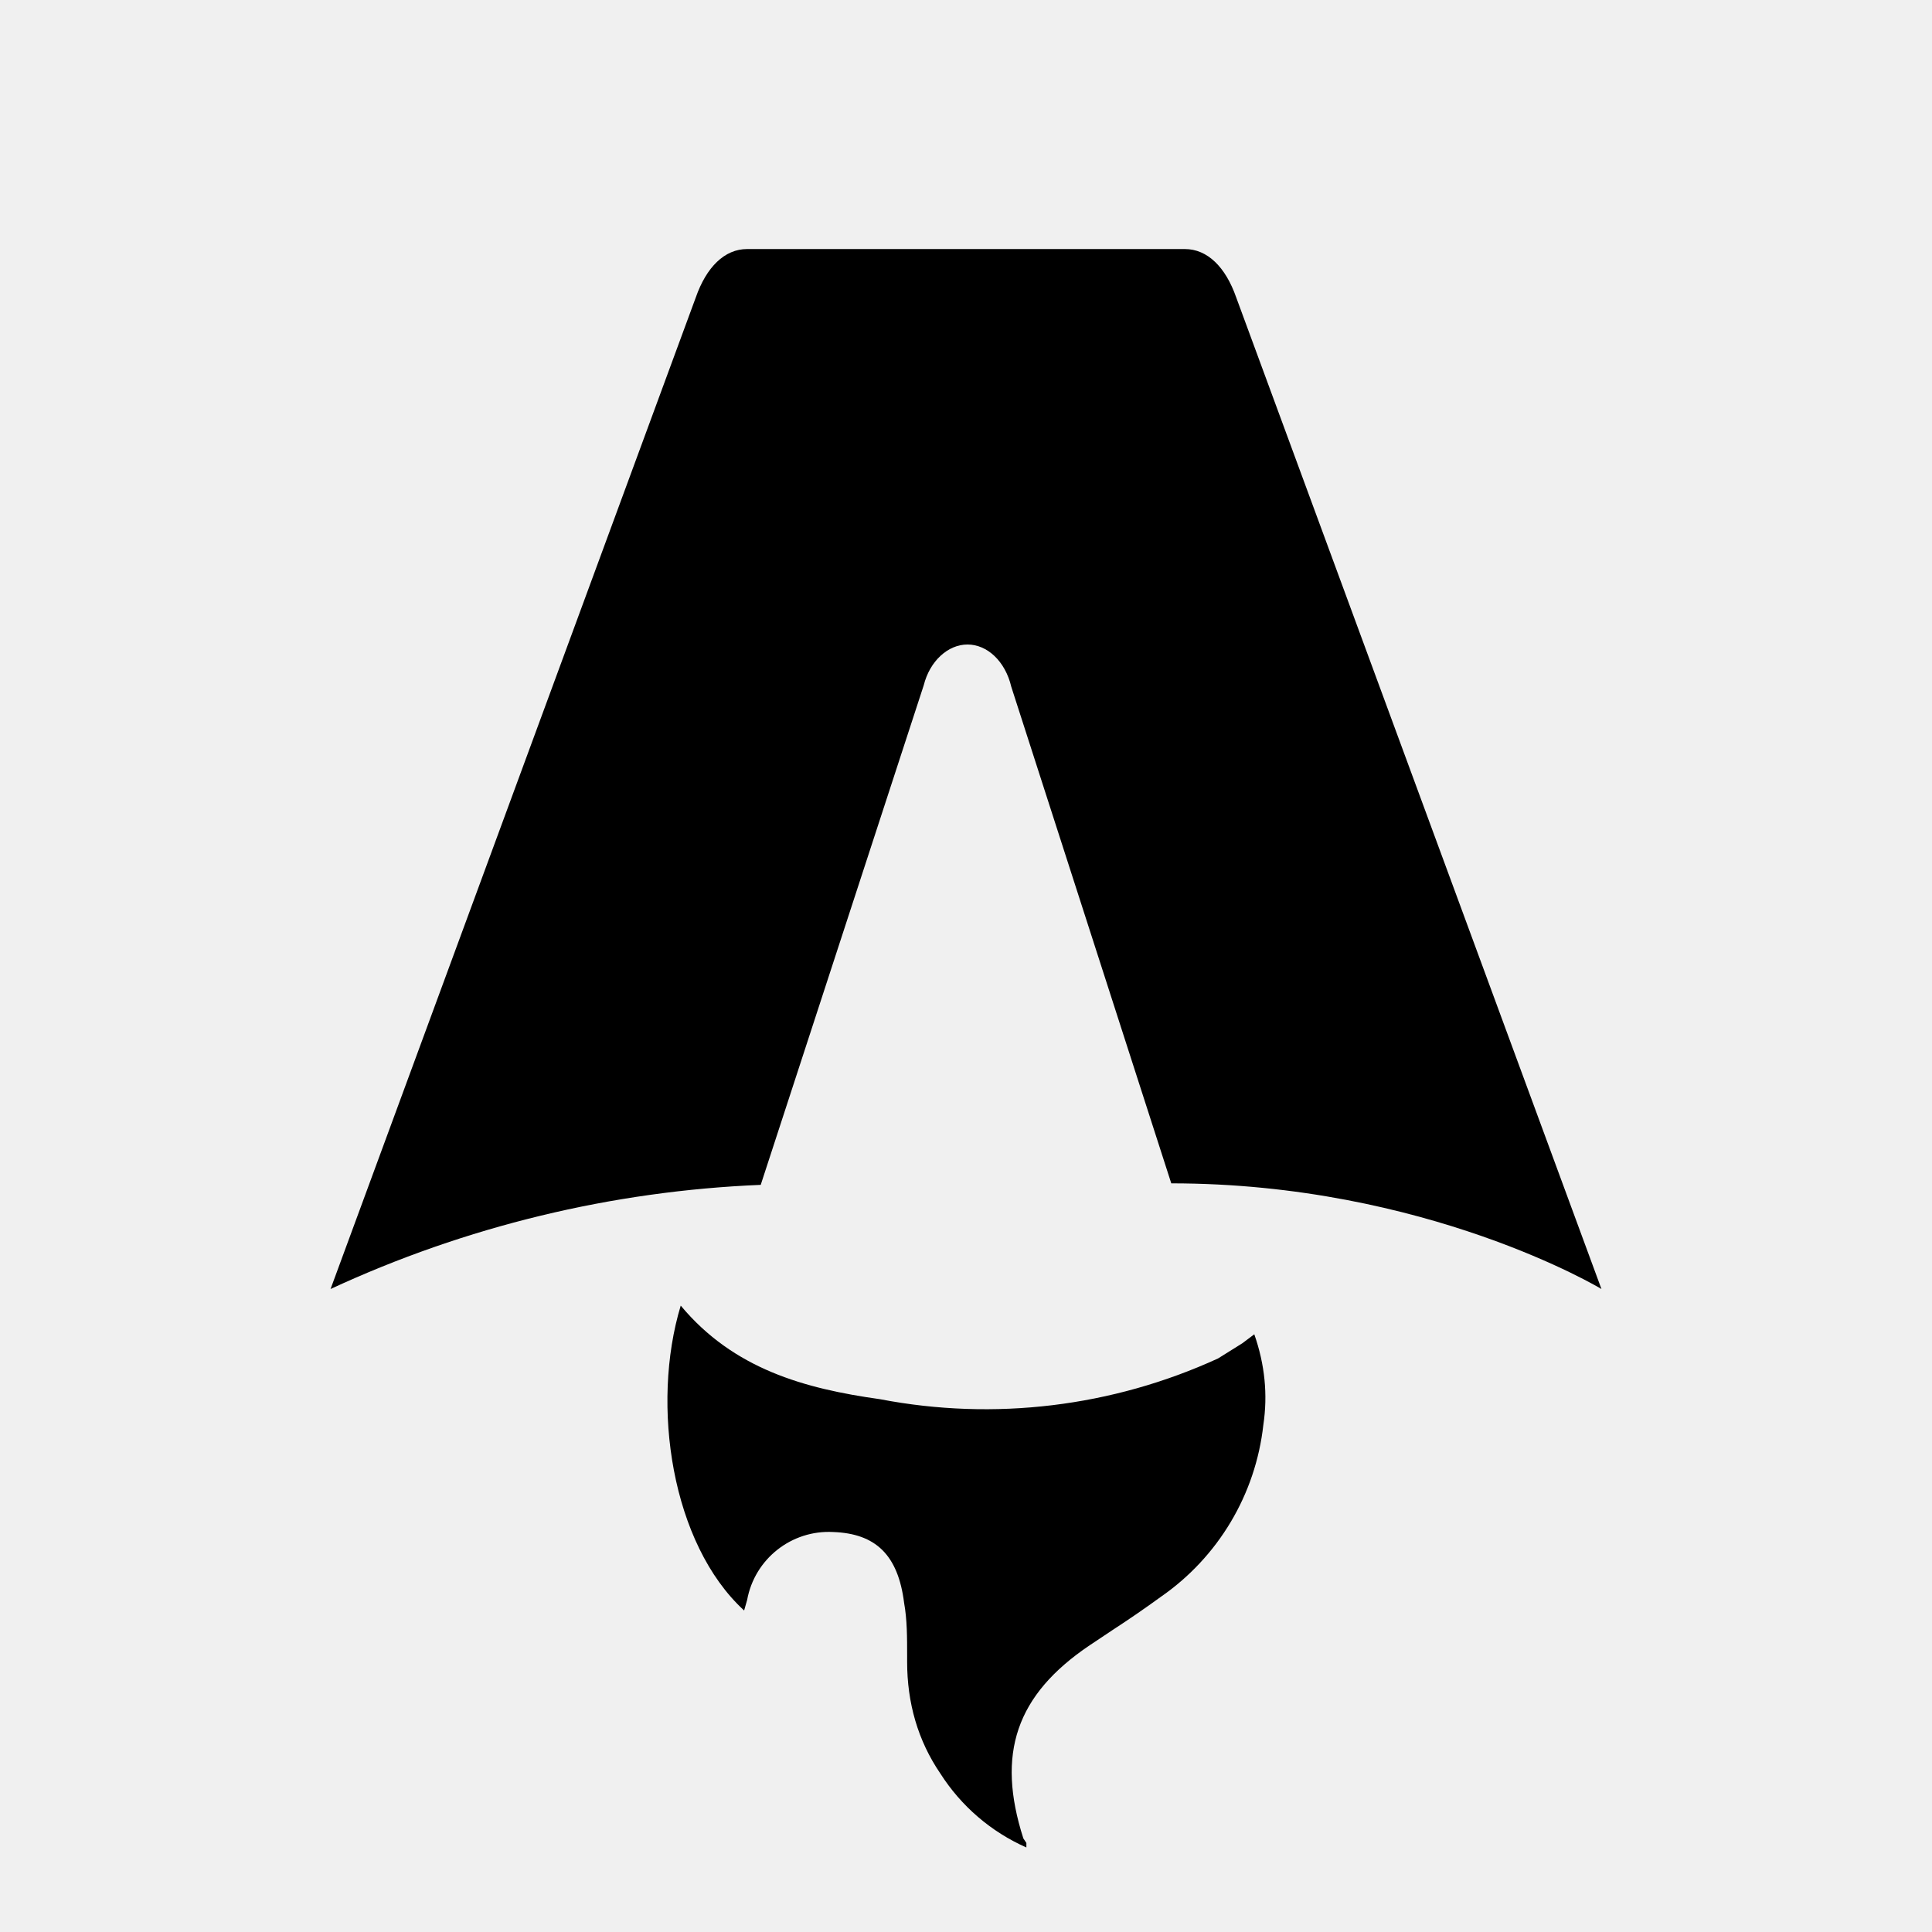
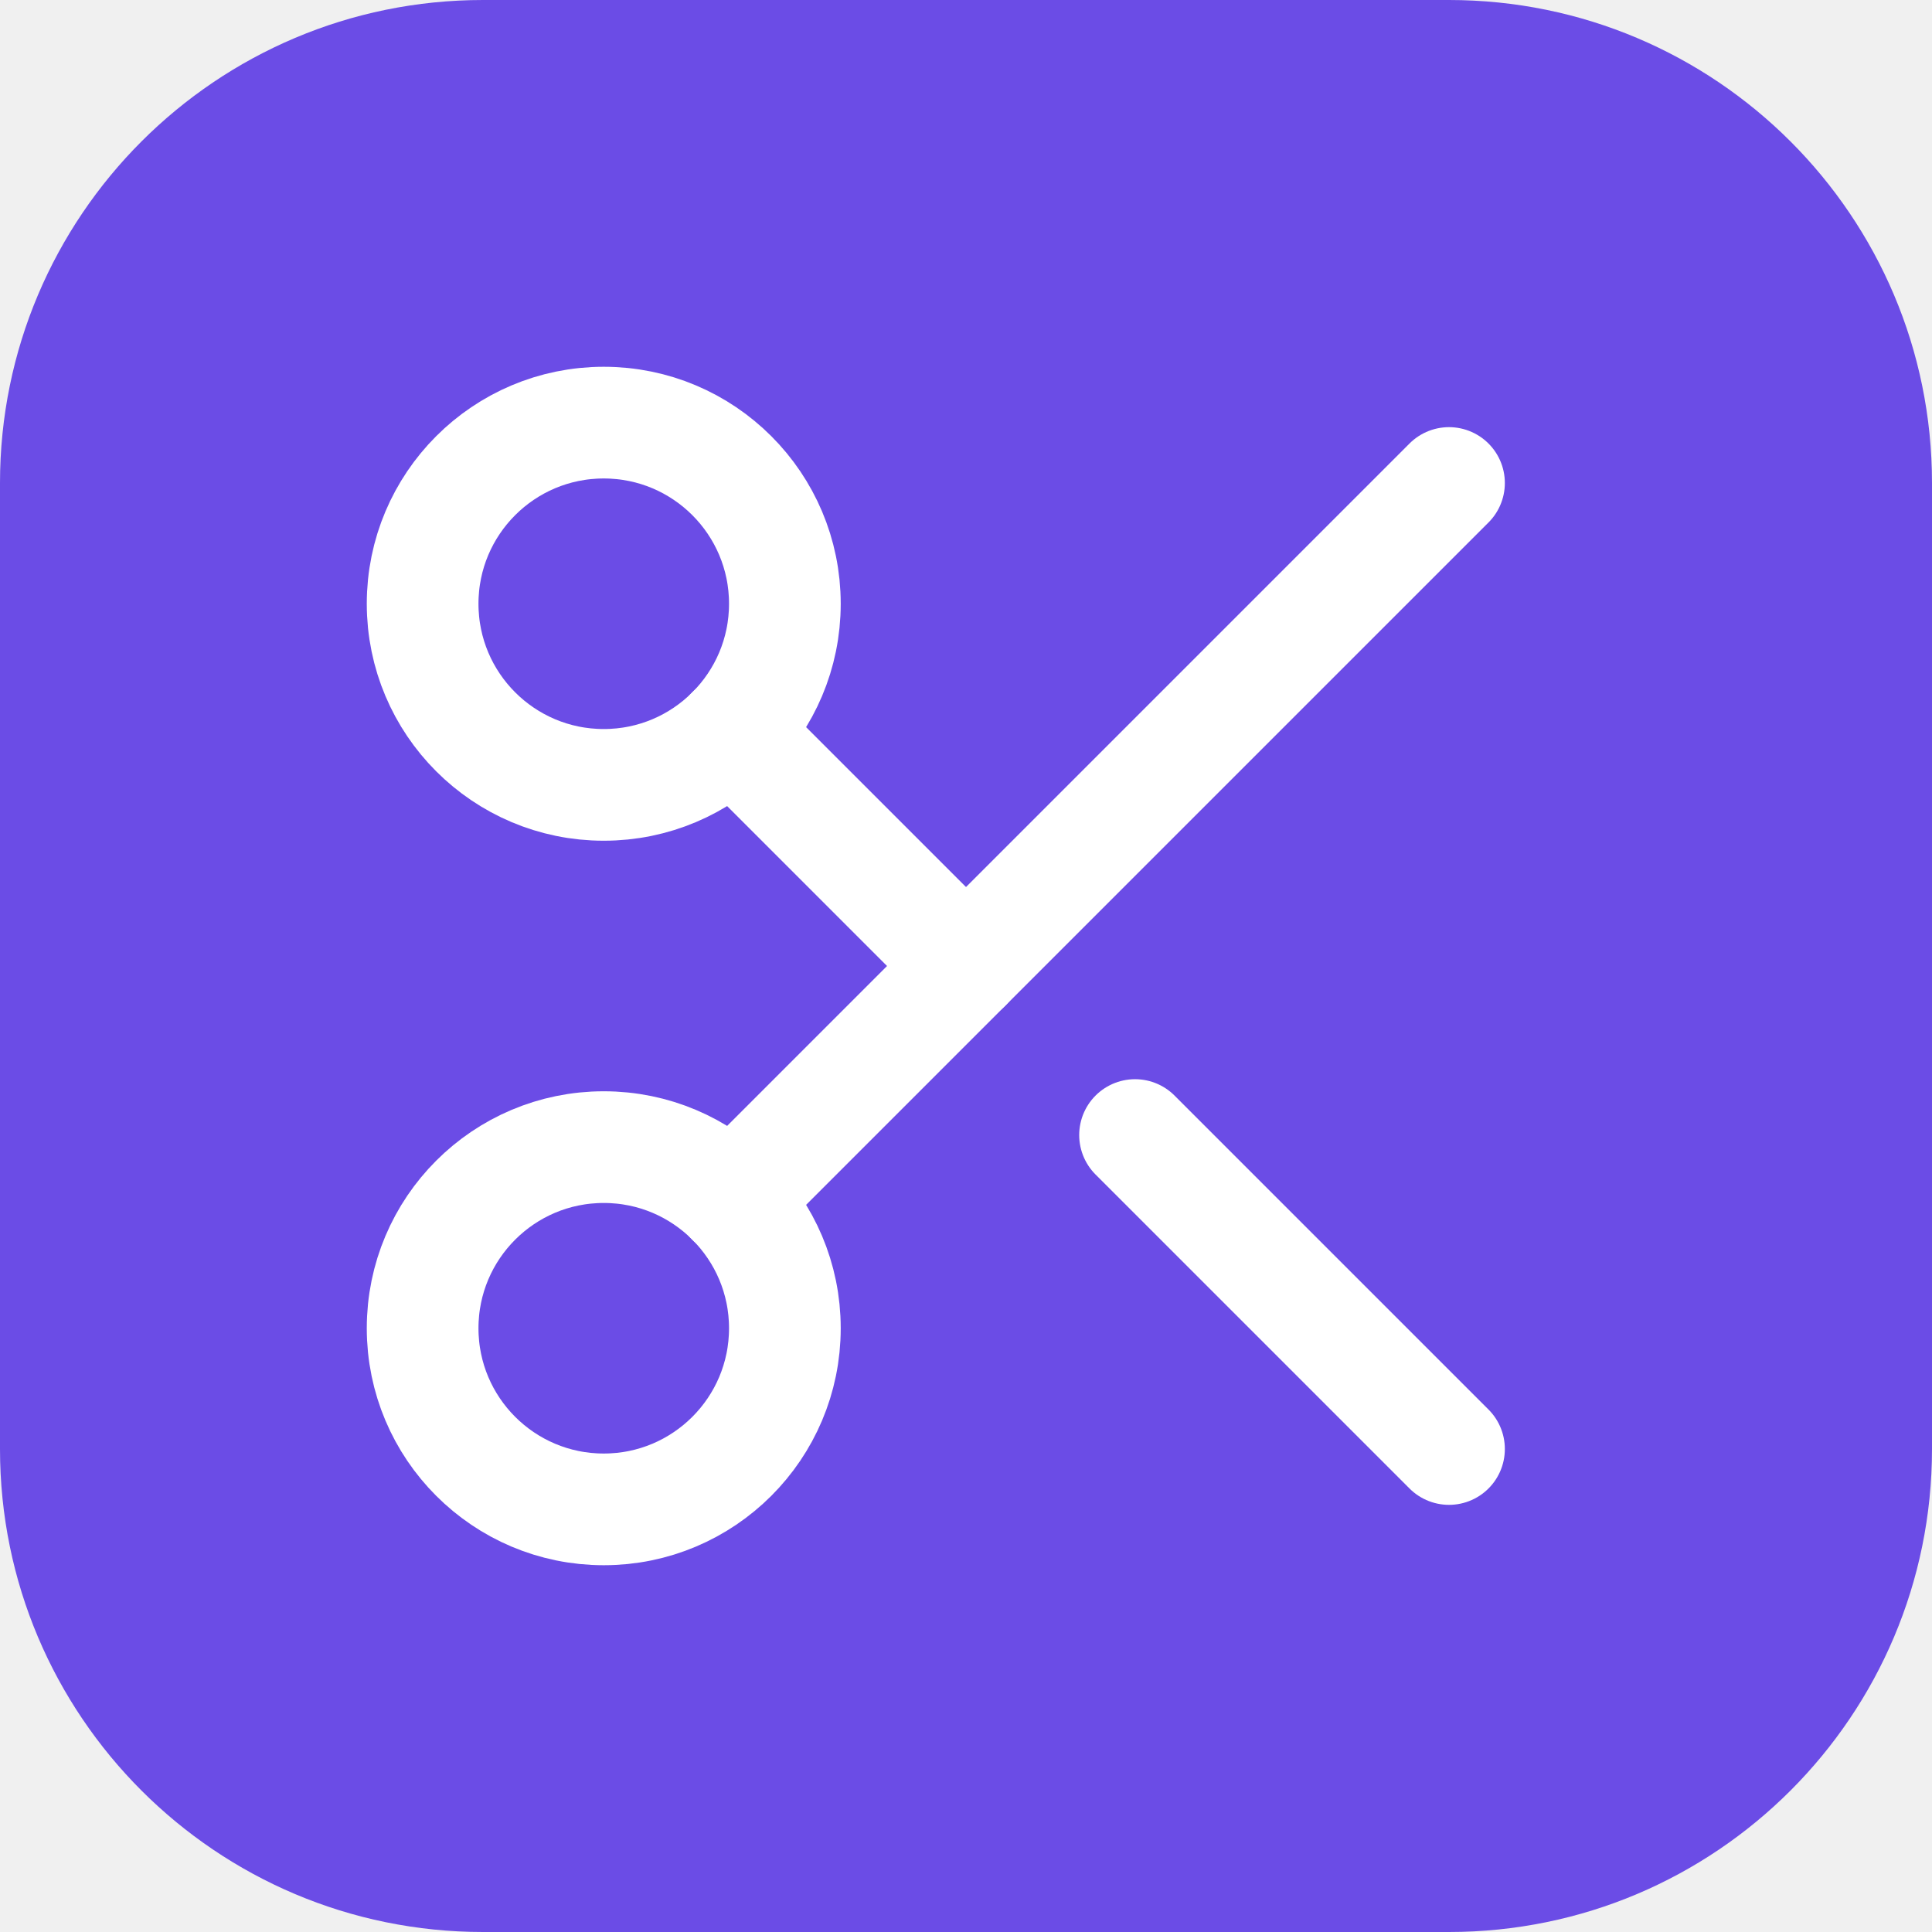
- <svg xmlns="http://www.w3.org/2000/svg" fill="none" viewBox="0 0 128 128">
-   <path d="M50.4 78.5a75.1 75.1 0 0 0-28.5 6.9l24.2-65.7c.7-2 1.9-3.2 3.4-3.2h29c1.5 0 2.7 1.2 3.4 3.2l24.2 65.7s-11.6-7-28.5-7L67 45.5c-.4-1.7-1.6-2.8-2.9-2.8-1.3 0-2.5 1.1-2.9 2.7L50.4 78.5Zm-1.1 28.2Zm-4.2-20.2c-2 6.6-.6 15.8 4.2 20.2a17.5 17.5 0 0 1 .2-.7 5.5 5.5 0 0 1 5.7-4.5c2.8.1 4.3 1.5 4.7 4.7.2 1.1.2 2.3.2 3.5v.4c0 2.7.7 5.2 2.2 7.4a13 13 0 0 0 5.7 4.9v-.3l-.2-.3c-1.8-5.6-.5-9.5 4.4-12.8l1.5-1a73 73 0 0 0 3.2-2.2 16 16 0 0 0 6.8-11.4c.3-2 .1-4-.6-6l-.8.6-1.6 1a37 37 0 0 1-22.4 2.7c-5-.7-9.7-2-13.2-6.2Z" />
-   <style>
-         path { fill: #000; }
-         @media (prefers-color-scheme: dark) {
-             path { fill: #FFF; }
-         }
-     </style>
+ <svg xmlns="http://www.w3.org/2000/svg" viewBox="0 0 32 32" fill="none" aria-hidden="true">
+   <rect width="32" height="32" rx="8" fill="#6b4ce6" />
+   <g transform="translate(4 4)" stroke="#ffffff" stroke-width="1.85" stroke-linecap="round" stroke-linejoin="round">
+     <circle cx="6" cy="6" r="3" />
+     <path d="M8.12 8.12 12 12" />
+     <path d="M20 4 8.12 15.88" />
+     <circle cx="6" cy="18" r="3" />
+     <path d="M14.8 14.8 20 20" />
+   </g>
</svg>
